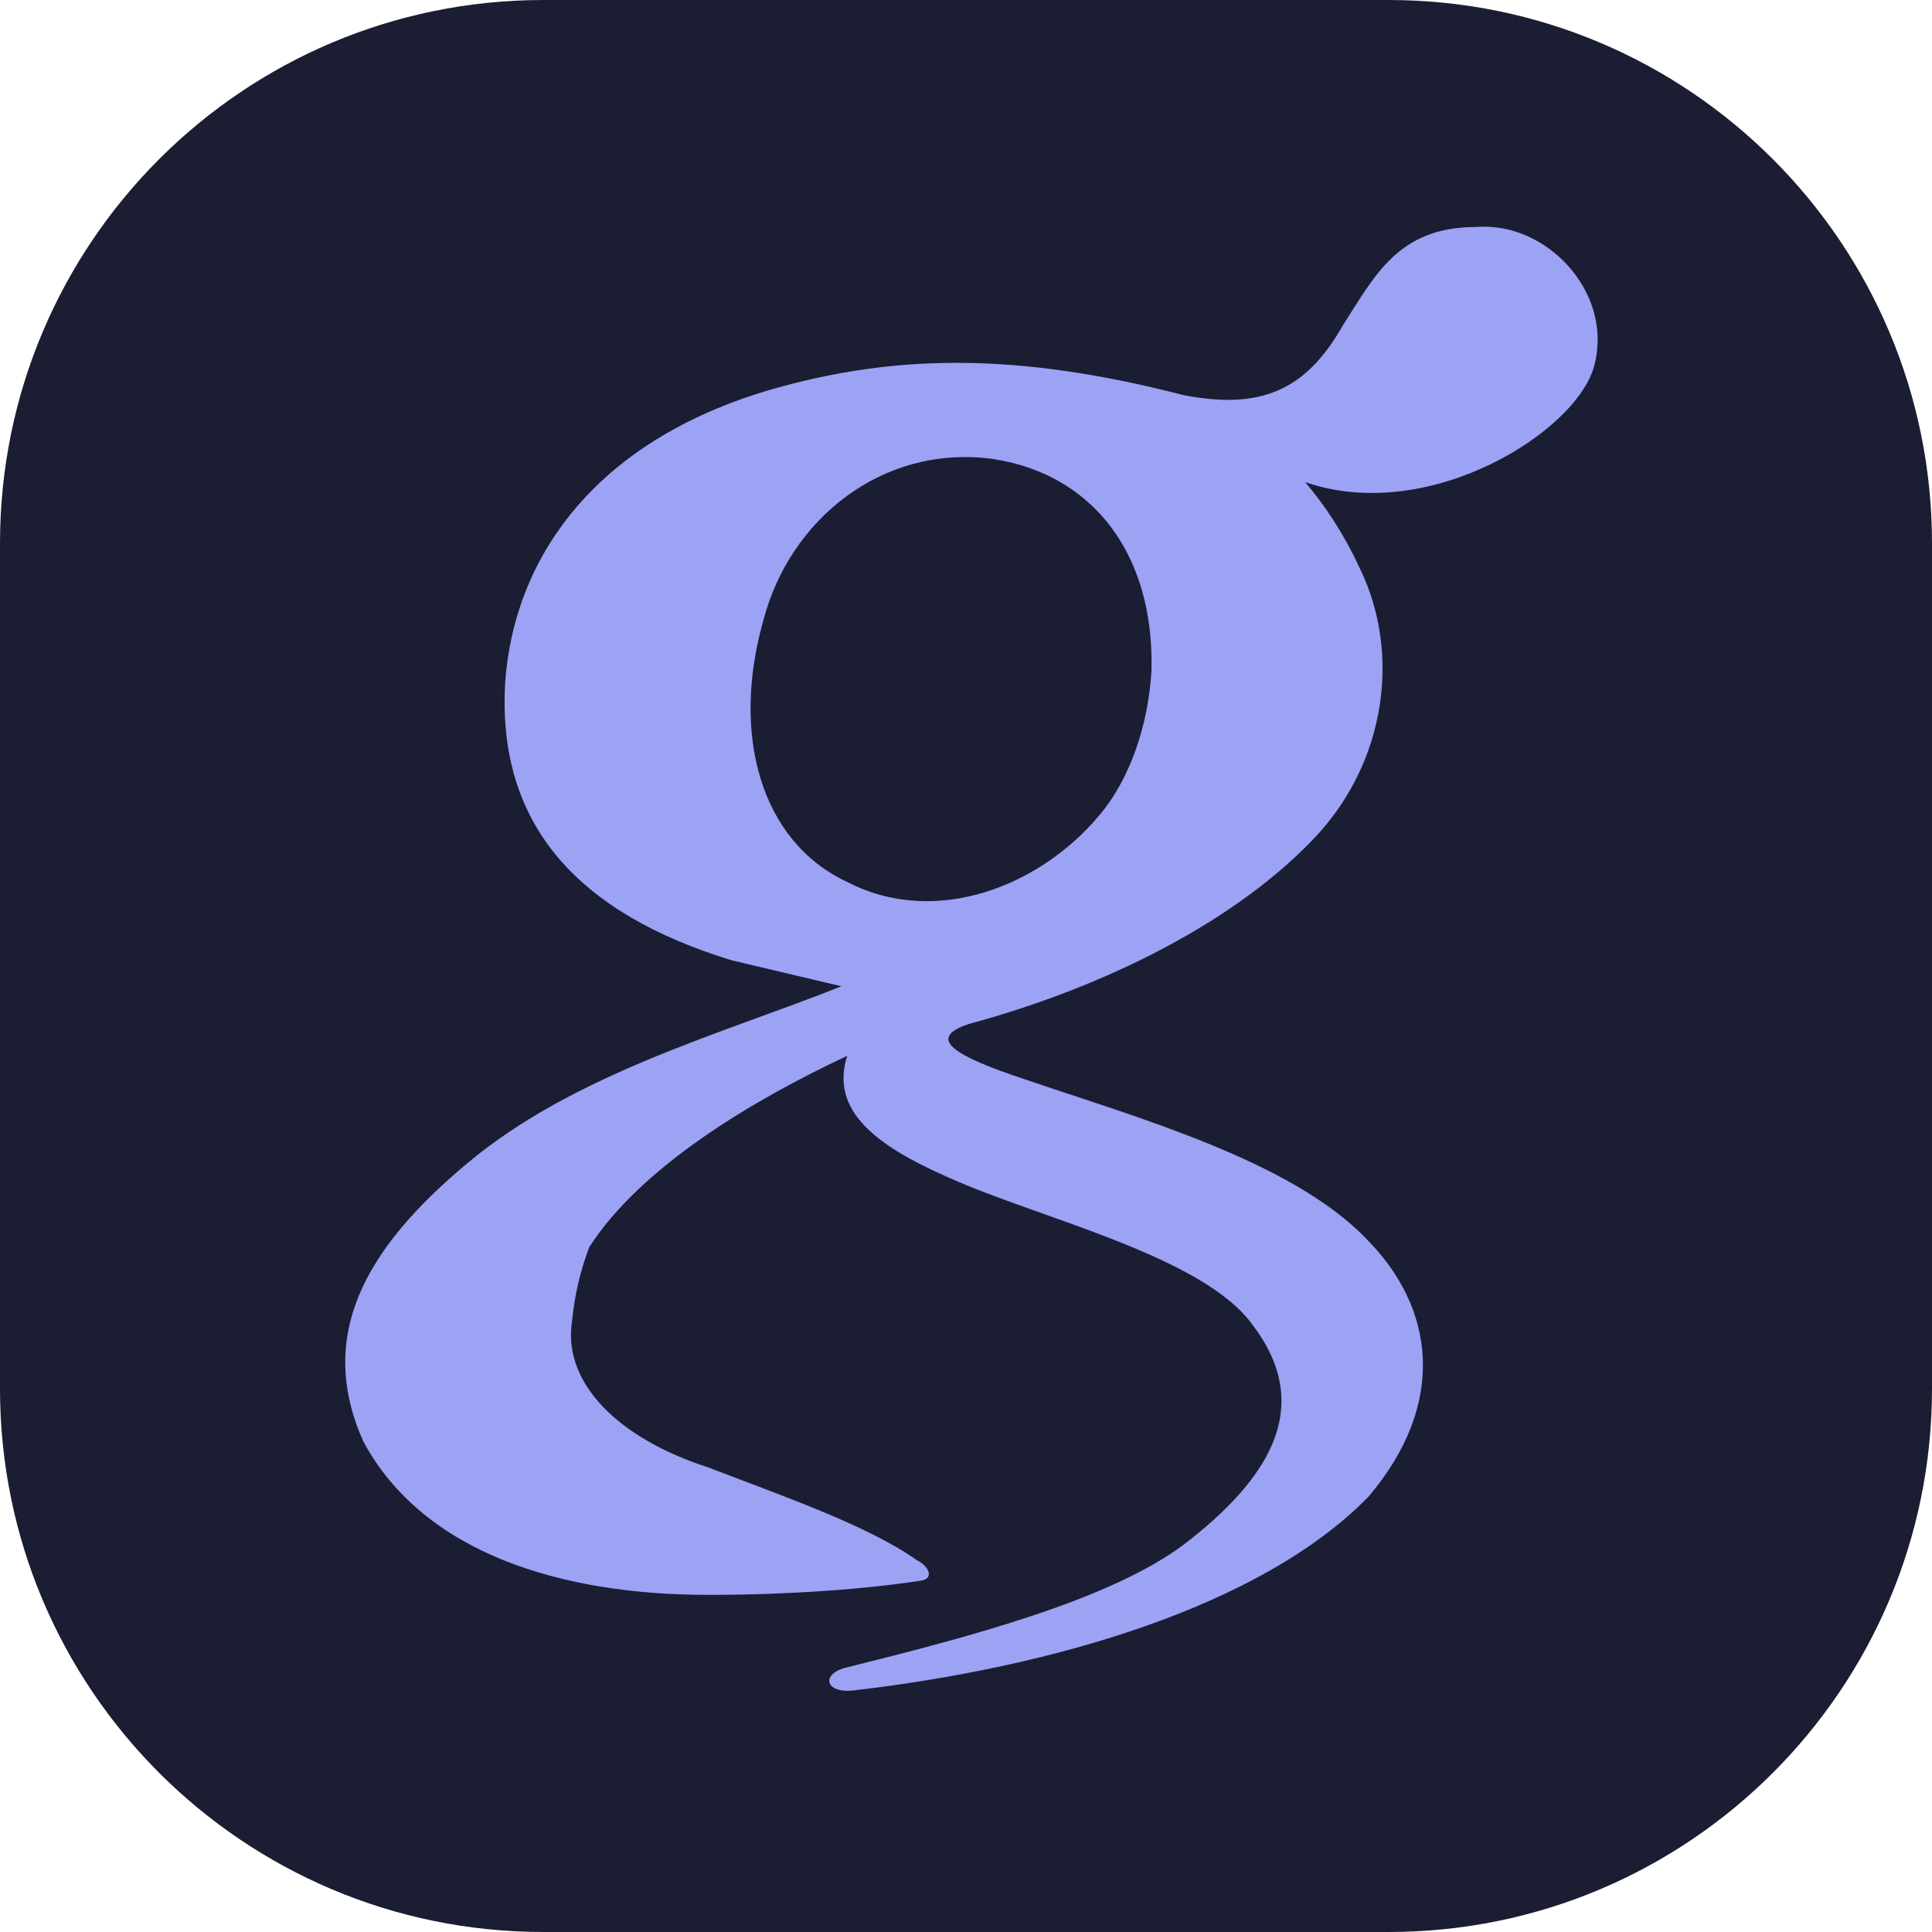
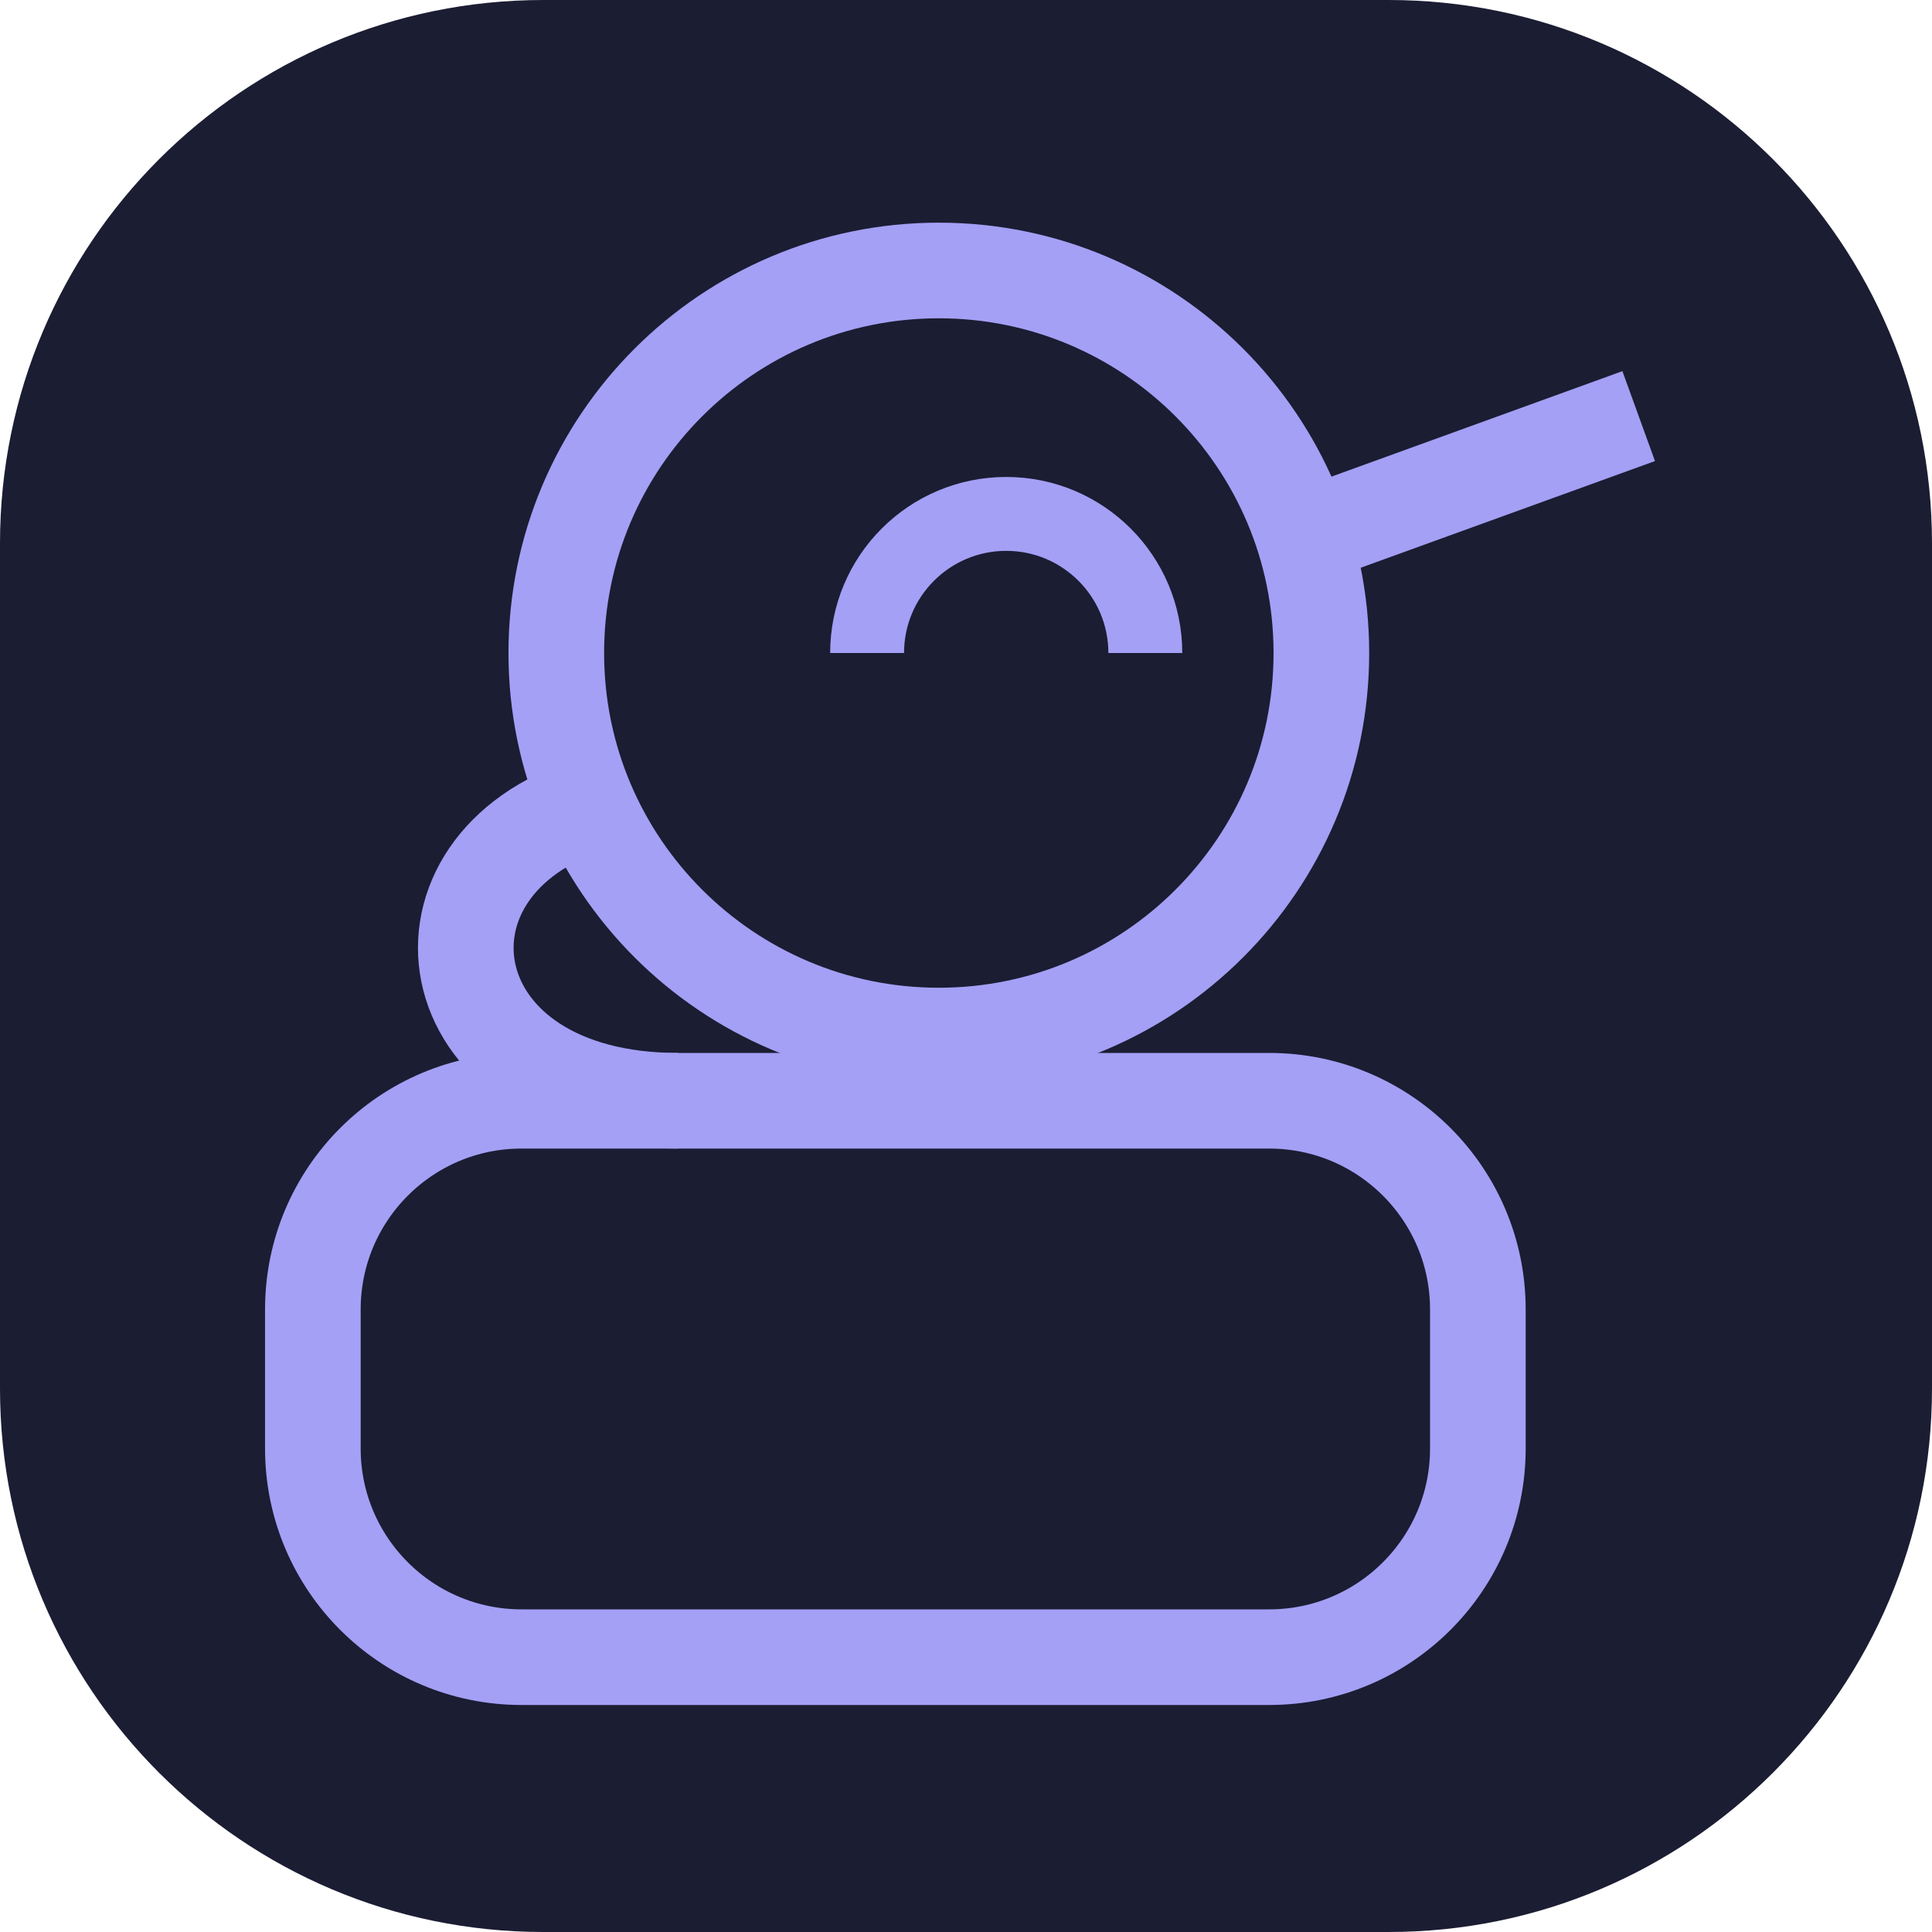
<svg xmlns="http://www.w3.org/2000/svg" viewBox="0 0 32 32">
  <rect width="32" height="32" rx="9" fill="#1b1d33" />
-   <svg x="4" y="2" width="24" height="28" viewBox="300 160 500 570">
-     <path fill="#9ca3f5" fill-rule="evenodd" d="M667 278C710 293 762 260 767 237C773 212 750 188 726 190C699 190 691 207 680 224C667 247 651 253 625 248C567 233 525 234 483 246C421 264 394 305 391 347C388 397 417 427 469 443L507 452C467 468 415 482 378 513C342 543 326 573 342 609C363 648 411 662 461 662C489 662 516 660 535 657C539 656 537 652 533 650C516 638 487 628 461 618C430 608 411 589 414 568C415 558 417 550 420 542C438 514 477 491 509 476C503 495 519 507 544 518C575 532 632 545 649 569C671 598 653 623 626 644C600 664 549 677 509 687C500 689 501 696 511 695C580 687 652 666 689 628C716 596 712 563 688 539C662 512 608 497 570 484C546 476 536 470 551 465C599 452 644 429 671 400C695 374 700 337 686 308C680 295 673 285 667 278ZM614 343C615 302 593 275 559 270C521 265 489 291 480 326C469 365 479 402 509 416C540 432 576 417 596 393C607 380 613 361 614 343Z" />
+   <svg x="4" y="3.4" width="24" height="25.2" viewBox="90 30 665 700" fill="none" stroke="#A4A0F5" stroke-width="44">
+     <path d="M 290 442 C 178 442 161 337 246 307" />
+     <rect x="122" y="442" width="536" height="256" rx="96" />
+     <g transform="translate(410 236)">
+       <circle r="176" />
+       <path d="M 162 -51 L 322 -109" stroke-linecap="butt" />
+       <path d="M -33 0 A 64 64 0 0 1 95 0" stroke-width="34" stroke-linecap="butt" />
+     </g>
  </svg>
</svg>
